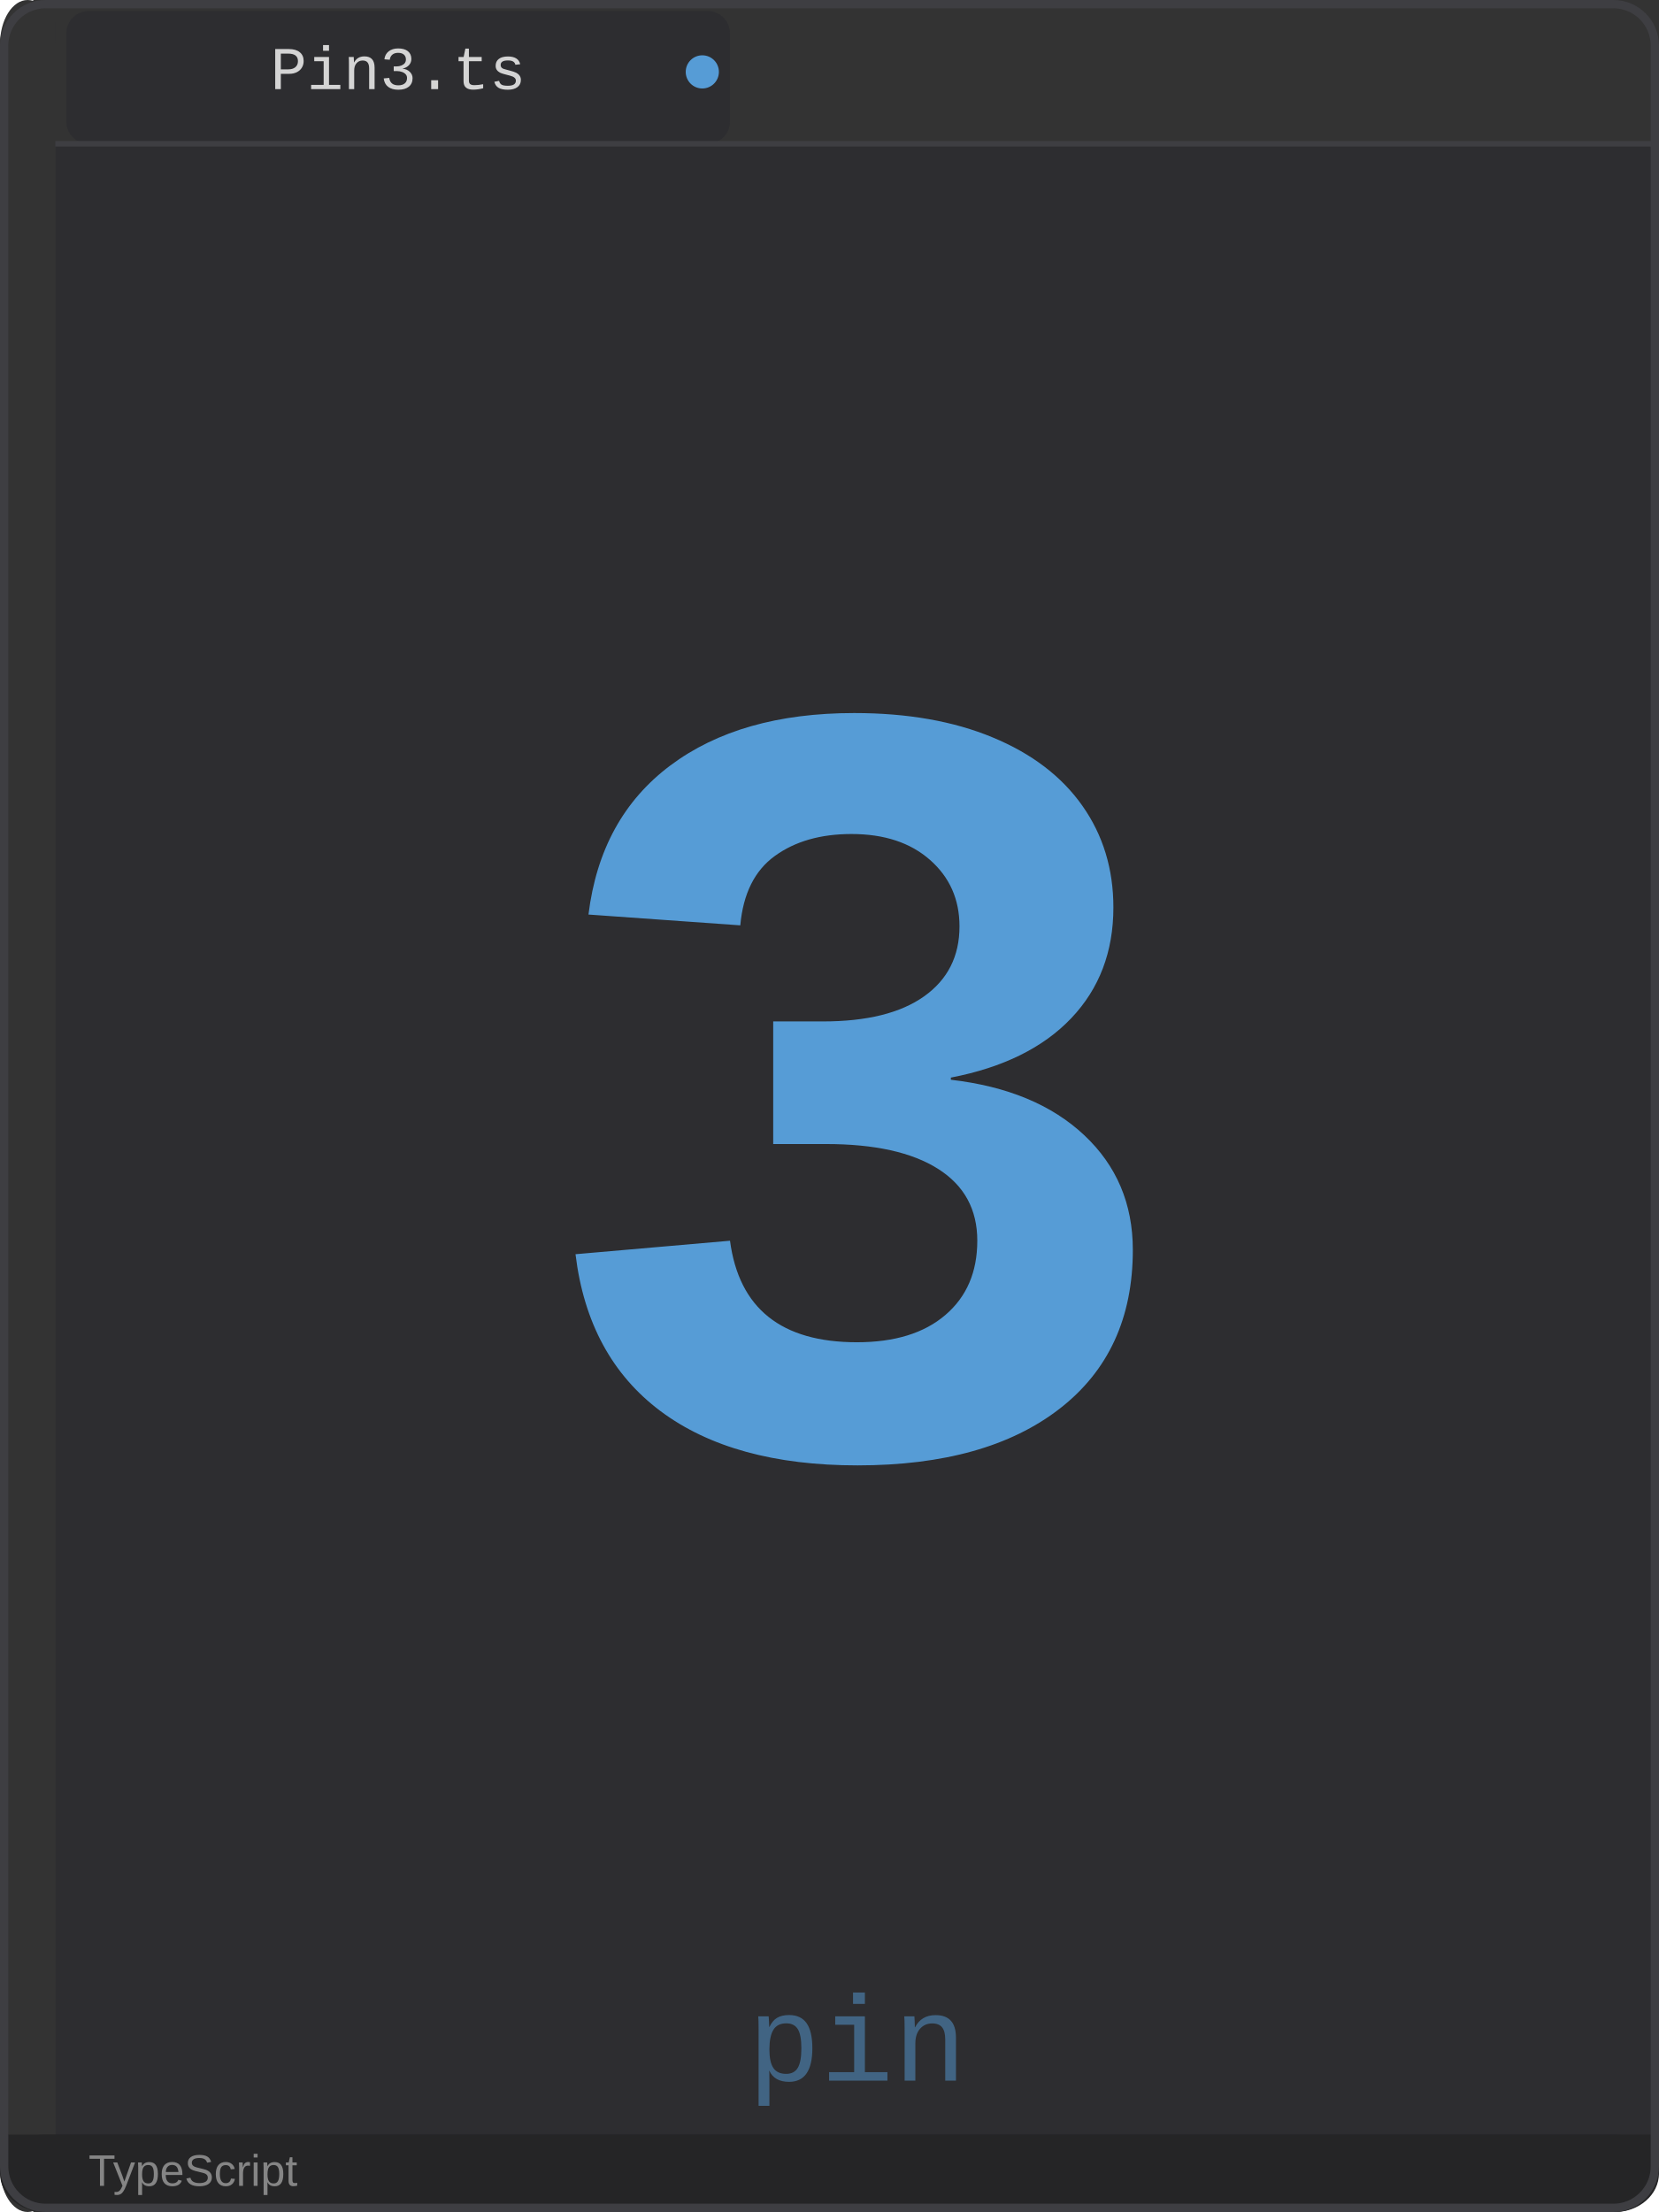
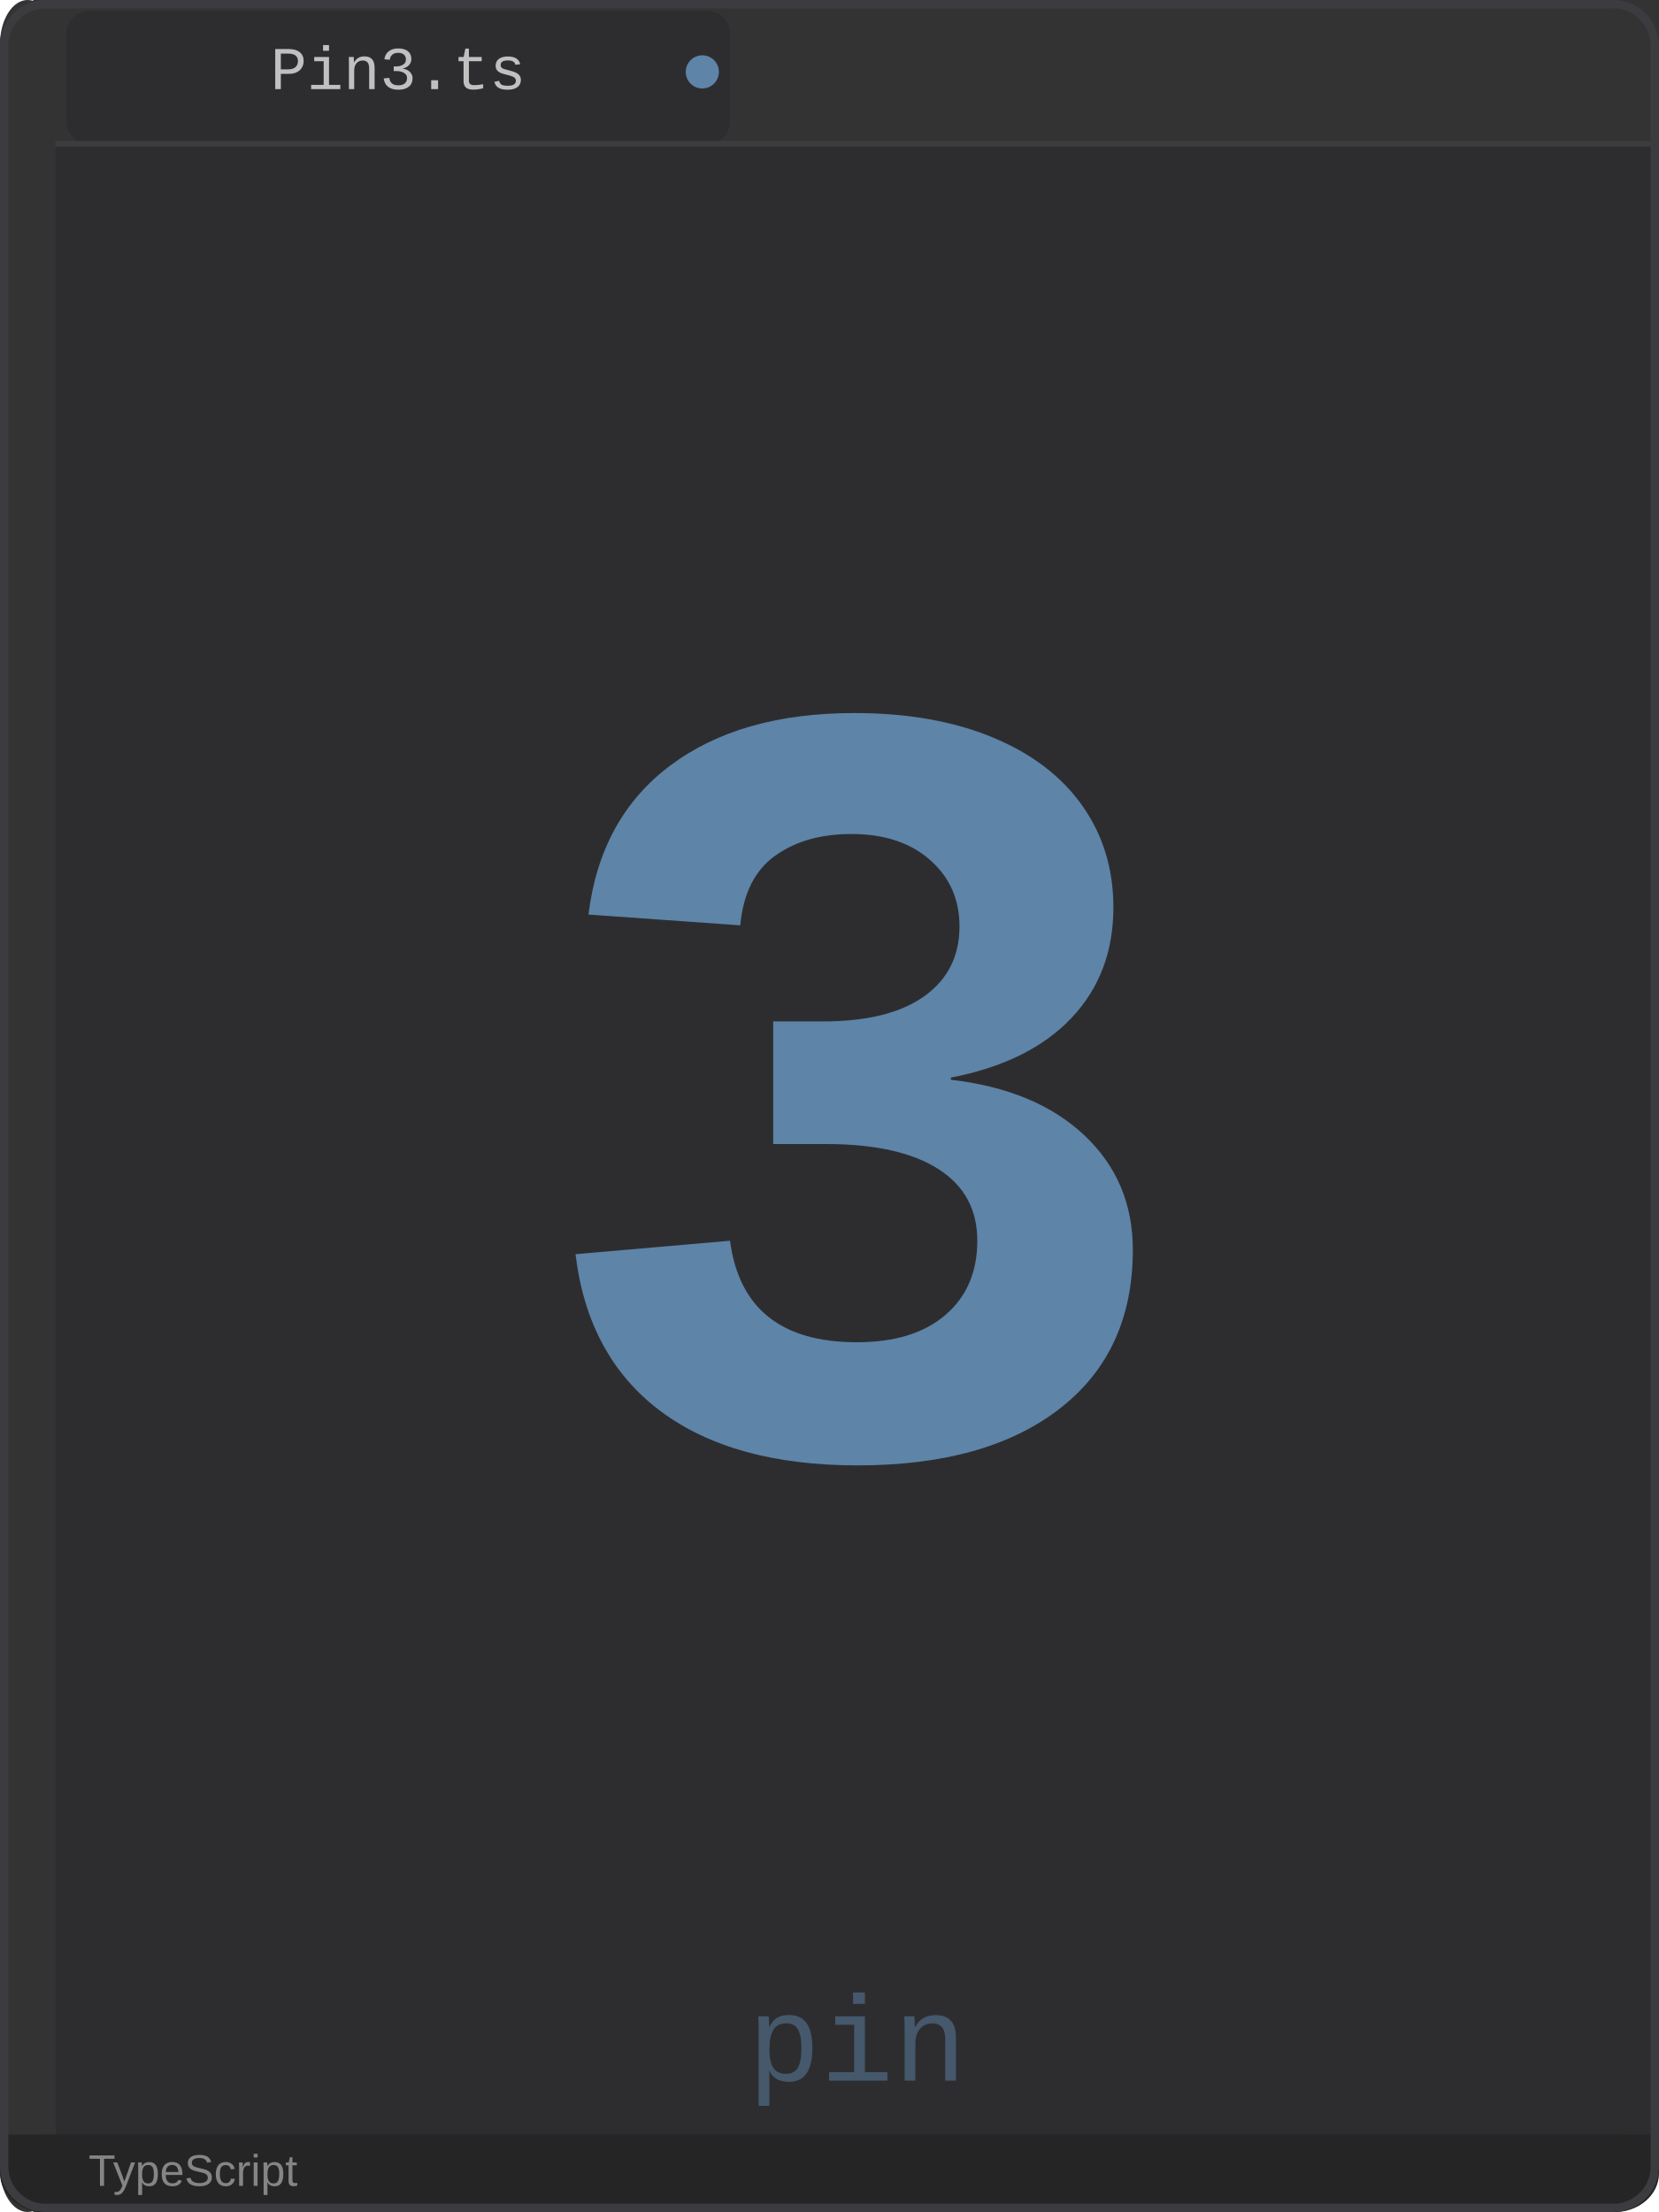
<svg xmlns="http://www.w3.org/2000/svg" viewBox="0 0 300 400" width="300" height="400">
  <rect x="0" y="0" width="300" height="400" rx="8" fill="#2D2D30" />
  <rect x="0" y="0" width="10" height="400" rx="8" fill="#333333" />
  <rect x="6" y="0" width="4" height="400" fill="#333333" />
  <rect x="10" y="0" width="290" height="26" rx="0" fill="#333333" />
  <rect x="10" y="0" width="290" height="4" rx="0" fill="#333333" />
  <rect x="12" y="2" width="120" height="24" rx="4" fill="#2D2D30" />
-   <circle cx="127" cy="13" r="3" fill="#569CD6" />
-   <text x="72" y="13" font-family="Consolas,'Courier New',monospace" font-size="11" fill="#D4D4D4" text-anchor="middle" dominant-baseline="middle">Pin3.ts</text>
-   <line x1="10" y1="26" x2="300" y2="26" stroke="#3E3E42" stroke-width="1" />
-   <text x="155" y="206" font-family="Consolas,'Courier New',monospace" font-size="200" font-weight="bold" fill="#569CD6" text-anchor="middle" dominant-baseline="middle" letter-spacing="-8">3</text>
-   <text x="155" y="370" font-family="Consolas,'Courier New',monospace" font-size="22" fill="#569CD6" opacity="0.50" text-anchor="middle" dominant-baseline="middle">pin</text>
+   <circle cx="127" cy="13" r="3" fill="#5E84A8" />
+   <text x="72" y="13" font-family="Consolas,'Courier New',monospace" font-size="11" fill="#C0C0C0" text-anchor="middle" dominant-baseline="middle">Pin3.ts</text>
+   <line x1="10" y1="26" x2="300" y2="26" stroke="#3C3C40" stroke-width="1" />
+   <text x="155" y="206" font-family="Consolas,'Courier New',monospace" font-size="200" font-weight="bold" fill="#5E84A8" text-anchor="middle" dominant-baseline="middle" letter-spacing="-8">3</text>
+   <text x="155" y="370" font-family="Consolas,'Courier New',monospace" font-size="22" fill="#5E84A8" opacity="0.50" text-anchor="middle" dominant-baseline="middle">pin</text>
  <rect x="0" y="386" width="300" height="14" rx="8" fill="#252526" />
  <rect x="0" y="386" width="300" height="7" fill="#252526" />
  <text x="16" y="393" font-family="Arial,Helvetica,sans-serif" font-size="8" fill="#858585" dominant-baseline="middle">TypeScript</text>
-   <rect x="0.75" y="0.75" width="298.5" height="398.5" rx="7.5" fill="none" stroke="#3E3E42" stroke-width="1.5" />
+   <rect x="0.75" y="0.75" width="298.5" height="398.5" rx="7.5" fill="none" stroke="#3C3C40" stroke-width="1.5" />
</svg>
